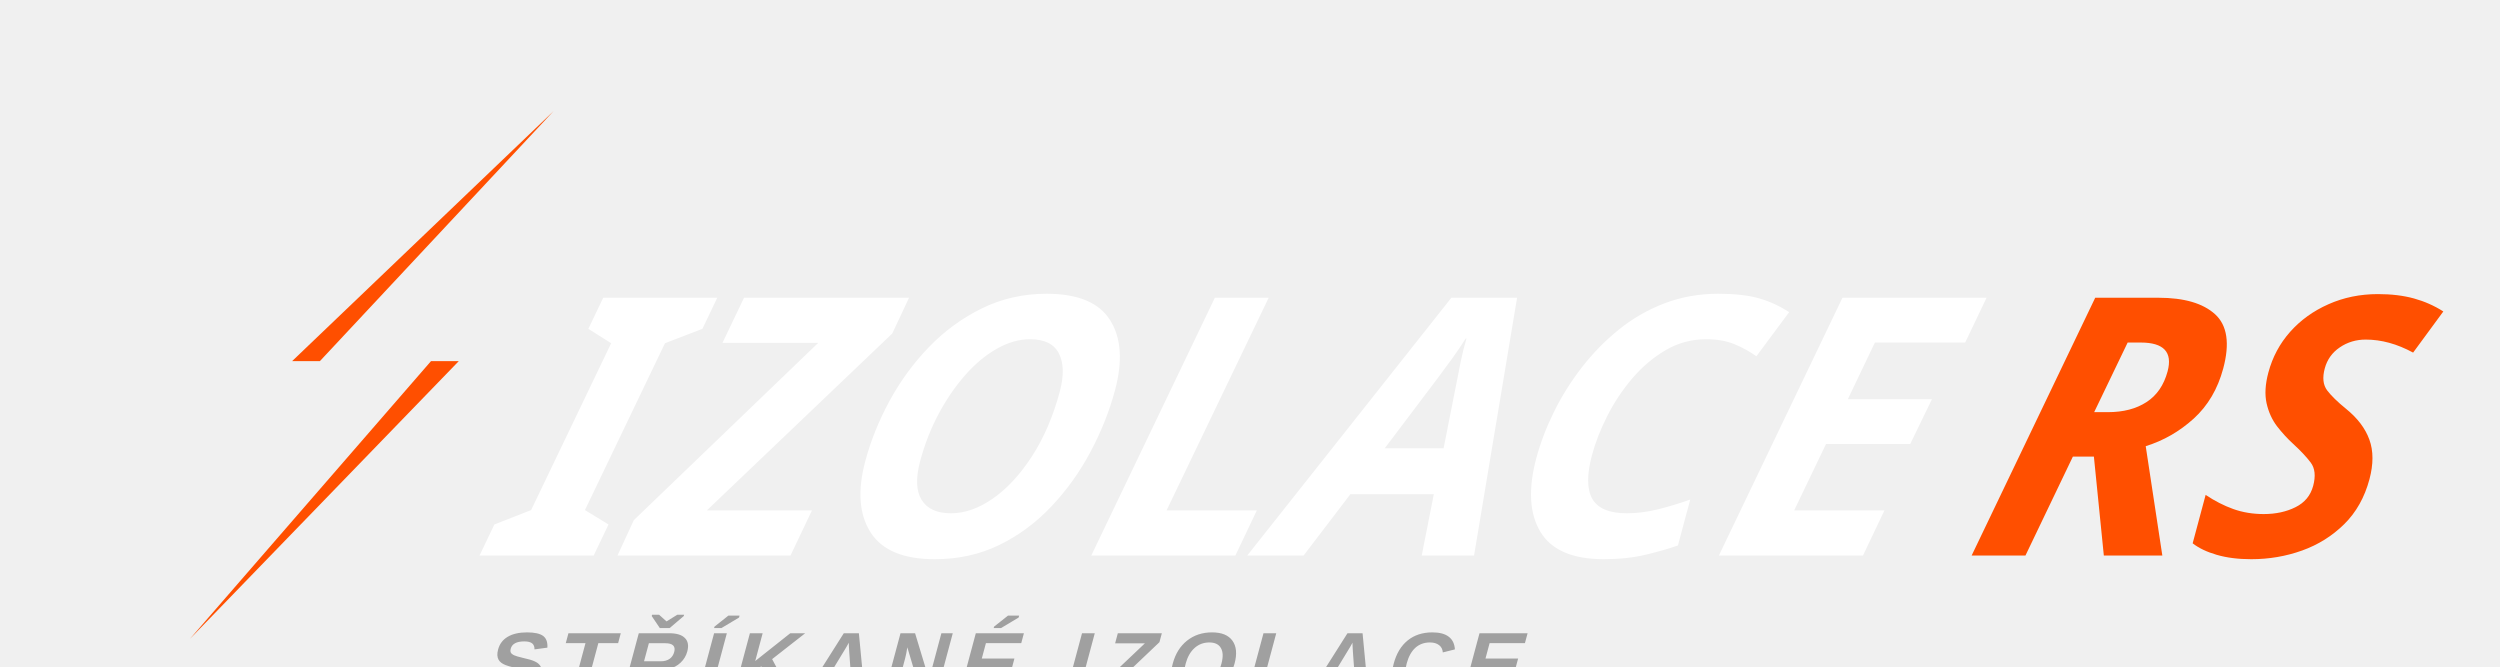
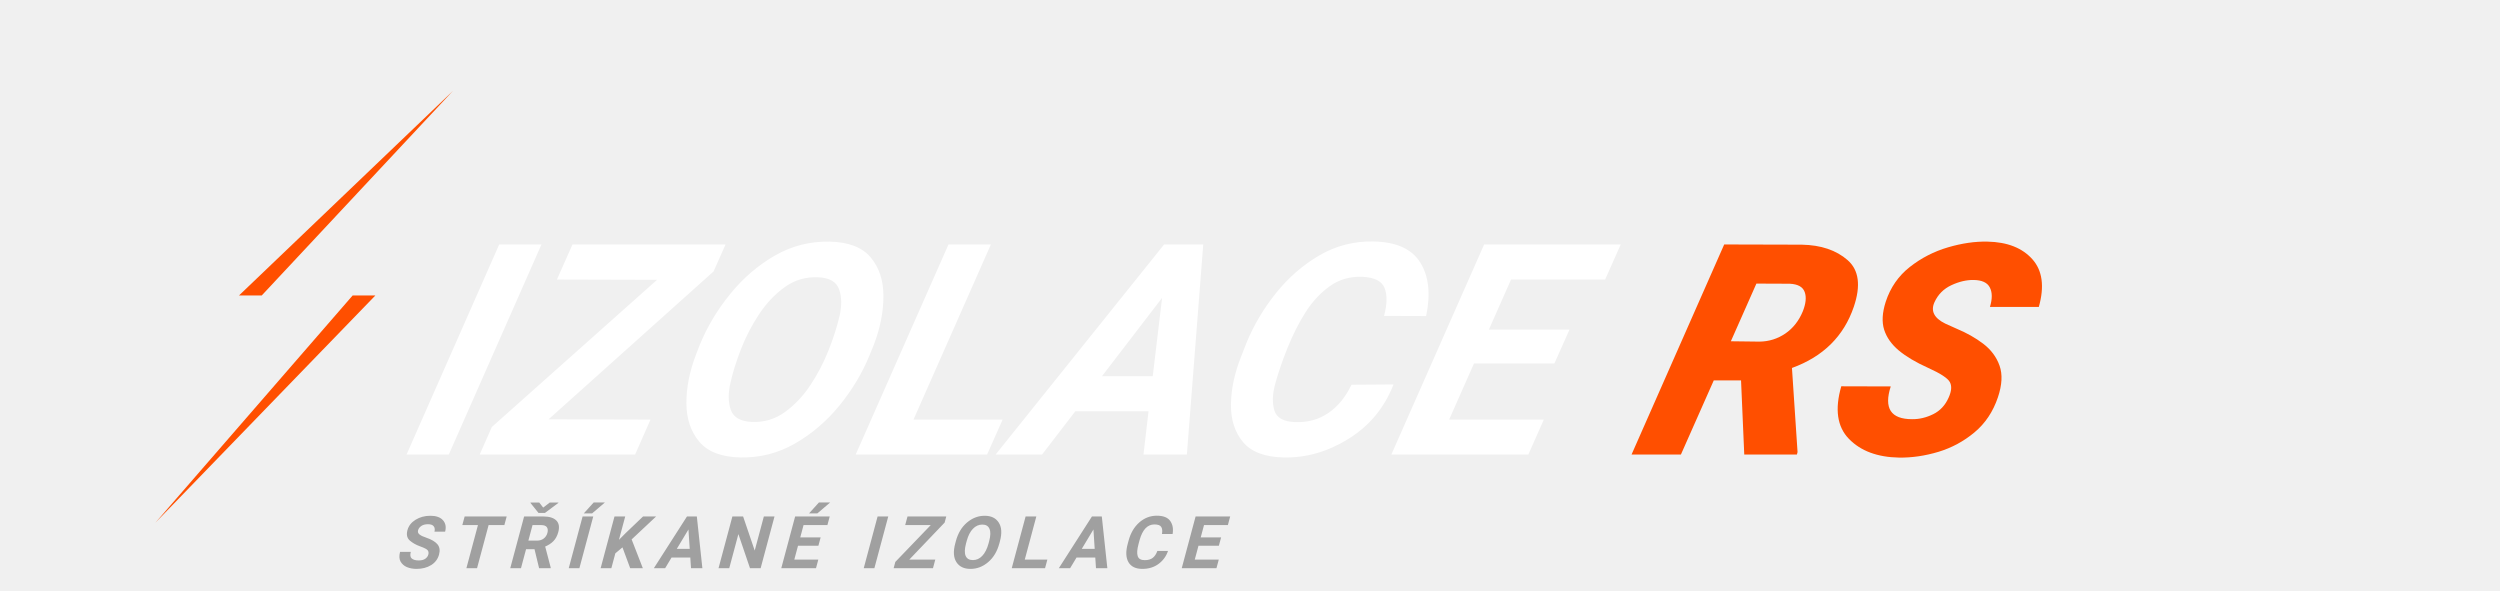
- <svg xmlns="http://www.w3.org/2000/svg" viewBox="0 0 450 120" width="100%" height="100%">
+ <svg xmlns="http://www.w3.org/2000/svg" viewBox="0 0 550 130" width="100%" height="100%">
  <defs>
    <style>
      .text-izolace { 
-         font-family: 'Impact', 'Arial Black', sans-serif; 
+         font-family: 'Roboto', sans-serif; 
        font-size: 65px; 
-         font-weight: 900; 
+         font-weight: 700; 
        font-style: italic; 
        fill: #FFFFFF; 
      }
      .text-rs { 
-         font-family: 'Impact', 'Arial Black', sans-serif; 
+         font-family: 'Roboto', sans-serif; 
        font-size: 65px; 
        font-weight: 900; 
        font-style: italic; 
        fill: #FF4F00; 
      }
      .bolt { 
        fill: #FF4F00; 
      }
+       .subtitle { 
+         font-family: 'Roboto', sans-serif; 
+         font-size: 16px; 
+         font-weight: 700; 
+         fill: #A0A0A0; 
+         letter-spacing: 2.5px; 
+       }
    </style>
  </defs>
  <g transform="skewX(-15) translate(30, 20)">
    <path class="bolt" d="M 35 95 L 65 45 L 40 45 L 75 0 L 45 45 L 70 45 Z" />
-     <text x="85" y="80" class="text-izolace">IZOLACE</text>
-     <text x="350" y="80" class="text-rs">RS</text>
-     <text x="90" y="105" font-family="'Arial', sans-serif" font-size="16" font-weight="bold" fill="#A0A0A0" letter-spacing="2">
-       STŘÍKANÉ IZOLACE
+     <text y="80">
+       <tspan x="85" class="text-izolace">IZOLACE</tspan>
+       <tspan dx="15" class="text-rs">RS</tspan>
    </text>
+     <text x="90" y="105" class="subtitle">STŘÍKANÉ IZOLACE</text>
  </g>
</svg>
